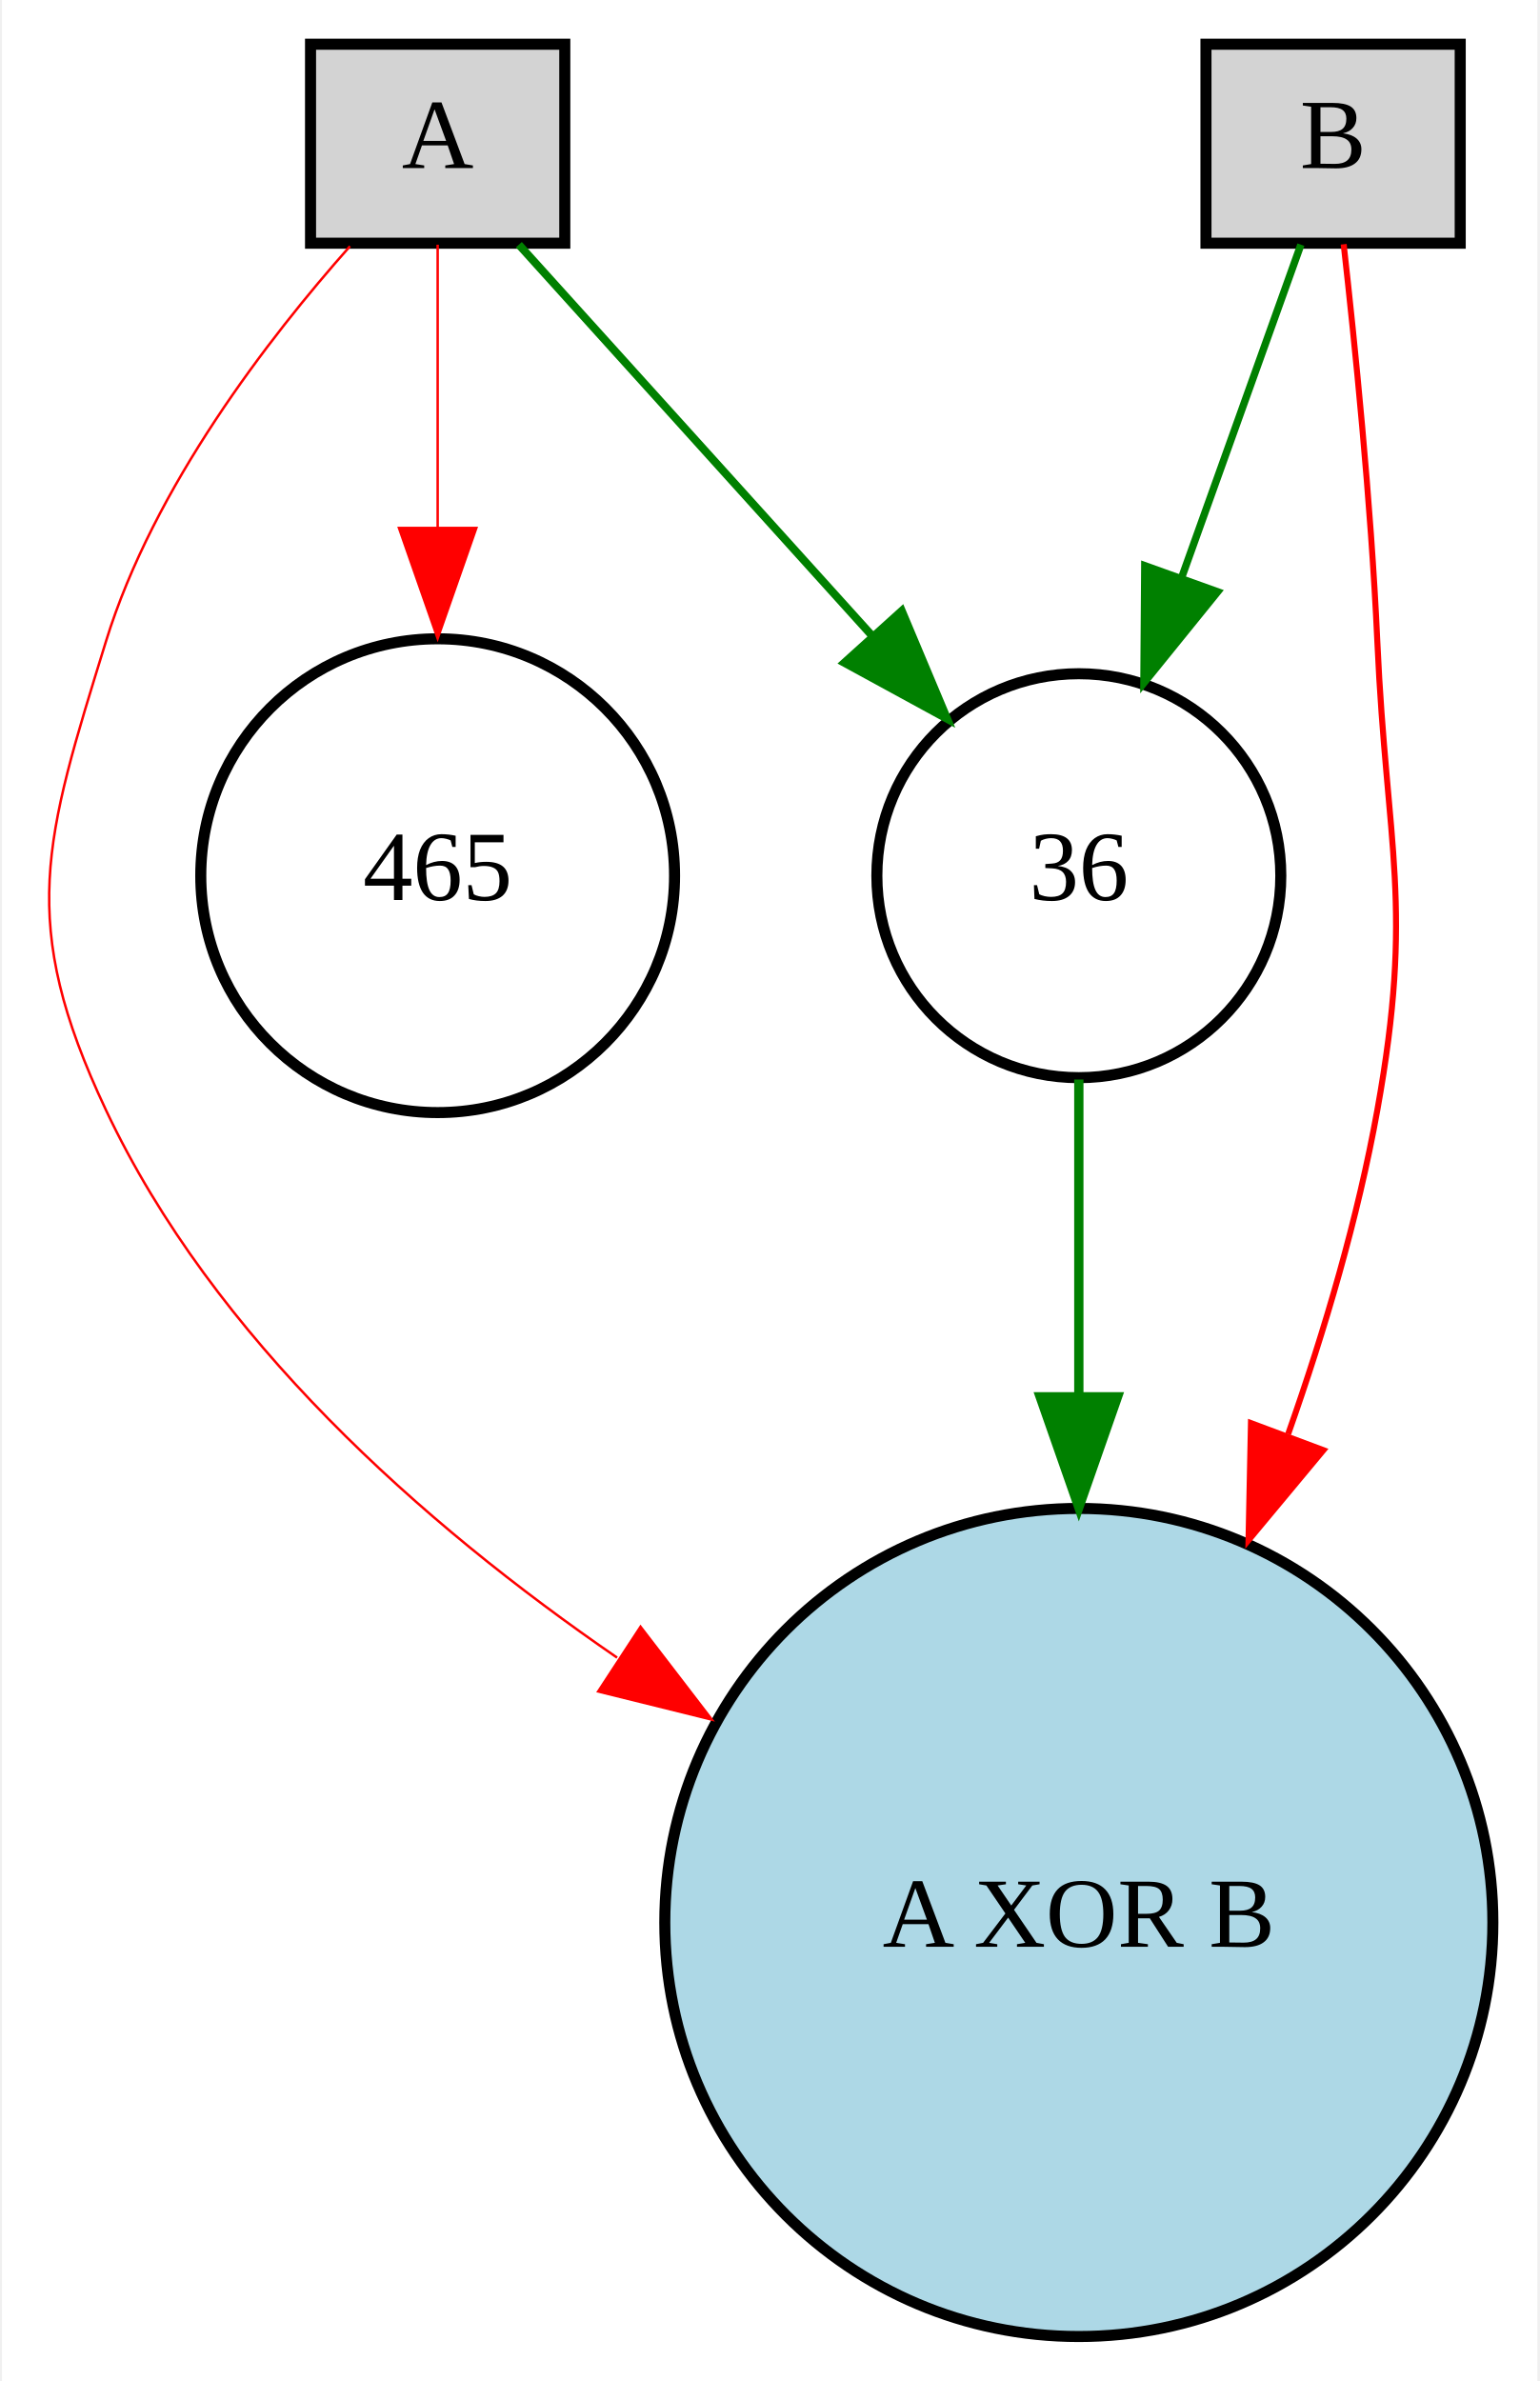
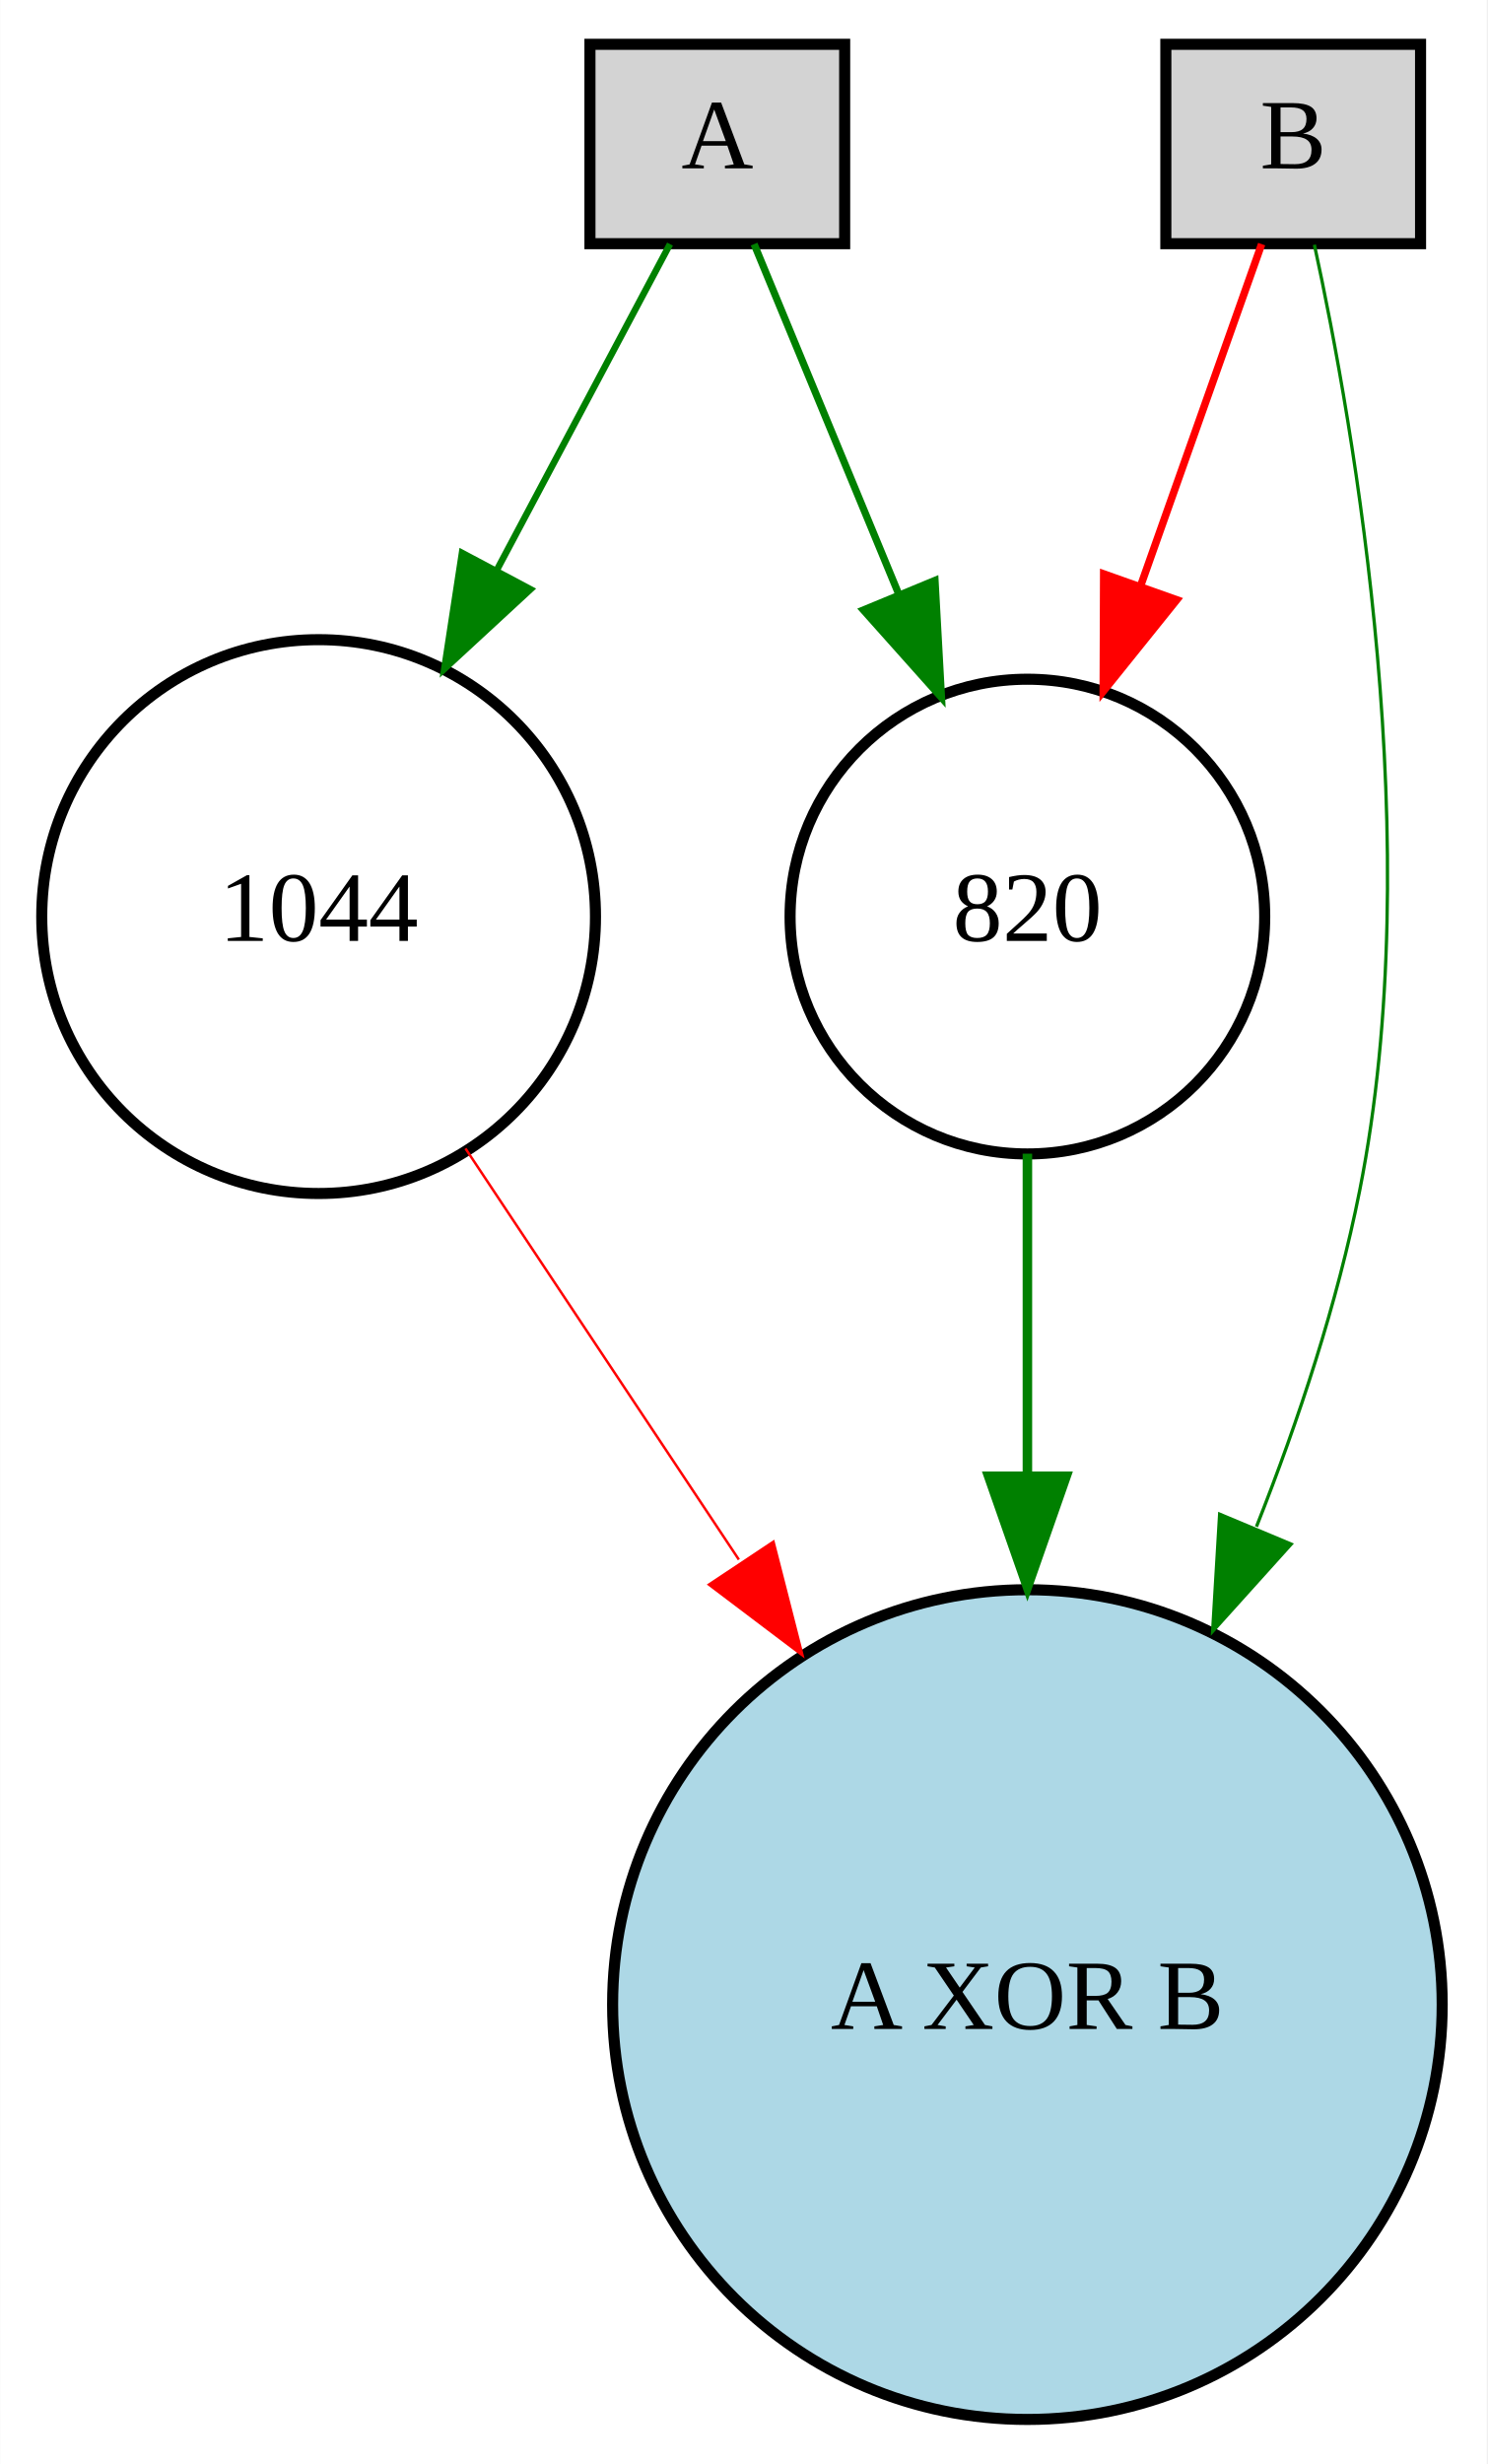
- <svg xmlns="http://www.w3.org/2000/svg" width="139pt" height="215pt" viewBox="0.00 0.00 138.89 215.38">
-   <g id="graph0" class="graph" transform="scale(1 1) rotate(0) translate(4 211.38)">
-     <polygon fill="white" stroke="none" points="-4,4 -4,-211.38 134.89,-211.38 134.89,4 -4,4" />
+ <svg xmlns="http://www.w3.org/2000/svg" width="134pt" height="222pt" viewBox="0.00 0.00 134.23 222.45">
+   <g id="graph0" class="graph" transform="scale(1 1) rotate(0) translate(4 218.451)">
+     <polygon fill="white" stroke="none" points="-4,4 -4,-218.451 130.225,-218.451 130.225,4 -4,4" />
    <g id="node1" class="node">
-       <polygon fill="lightgray" stroke="black" points="46.913,-207.38 23.913,-207.38 23.913,-189.38 46.913,-189.38 46.913,-207.38" />
-       <text text-anchor="middle" x="35.413" y="-196.18" font-family="Times New Roman,serif" font-size="9.00">A</text>
+       <polygon fill="lightgray" stroke="black" points="72.249,-214.451 49.249,-214.451 49.249,-196.451 72.249,-196.451 72.249,-214.451" />
+       <text text-anchor="middle" x="60.749" y="-203.251" font-family="Times New Roman,serif" font-size="9.00">A</text>
+     </g>
+     <g id="node4" class="node">
+       <ellipse fill="white" stroke="black" cx="88.749" cy="-135.702" rx="21.429" ry="21.429" />
+       <text text-anchor="middle" x="88.749" y="-133.502" font-family="Times New Roman,serif" font-size="9.00">820</text>
+     </g>
+     <g id="edge1" class="edge">
+       <path fill="none" stroke="green" stroke-width="0.655" d="M64.071,-196.413C67.307,-188.581 72.419,-176.214 77.153,-164.76" />
+       <polygon fill="green" stroke="green" stroke-width="0.655" points="80.405,-166.053 80.99,-155.474 73.936,-163.379 80.405,-166.053" />
+     </g>
+     <g id="node5" class="node">
+       <ellipse fill="white" stroke="black" cx="24.749" cy="-135.702" rx="25" ry="25" />
+       <text text-anchor="middle" x="24.749" y="-133.502" font-family="Times New Roman,serif" font-size="9.00">1044</text>
+     </g>
+     <g id="edge4" class="edge">
+       <path fill="none" stroke="green" stroke-width="0.595" d="M56.478,-196.413C52.578,-189.074 46.562,-177.752 40.812,-166.932" />
+       <polygon fill="green" stroke="green" stroke-width="0.595" points="43.881,-165.248 36.098,-158.06 37.699,-168.533 43.881,-165.248" />
+     </g>
+     <g id="node2" class="node">
+       <polygon fill="lightgray" stroke="black" points="124.249,-214.451 101.249,-214.451 101.249,-196.451 124.249,-196.451 124.249,-214.451" />
+       <text text-anchor="middle" x="112.749" y="-203.251" font-family="Times New Roman,serif" font-size="9.00">B</text>
    </g>
    <g id="node3" class="node">
-       <ellipse fill="lightblue" stroke="black" cx="93.413" cy="-37.477" rx="37.453" ry="37.453" />
-       <text text-anchor="middle" x="93.413" y="-35.277" font-family="Times New Roman,serif" font-size="9.00">A XOR B</text>
+       <ellipse fill="lightblue" stroke="black" cx="88.749" cy="-37.477" rx="37.453" ry="37.453" />
+       <text text-anchor="middle" x="88.749" y="-35.277" font-family="Times New Roman,serif" font-size="9.00">A XOR B</text>
    </g>
    <g id="edge6" class="edge">
-       <path fill="none" stroke="red" stroke-width="0.222" d="M27.483,-189.109C20.137,-180.827 9.719,-167.339 5.413,-153.38 -0.145,-135.361 -2.634,-128.006 5.413,-110.953 15.14,-90.341 33.923,-73.607 51.645,-61.434" />
-       <polygon fill="red" stroke="red" stroke-width="0.222" points="53.764,-64.23 60.216,-55.827 49.932,-58.372 53.764,-64.23" />
+       <path fill="none" stroke="green" stroke-width="0.296" d="M114.662,-196.354C118.215,-180.027 124.933,-142.063 118.749,-110.953 116.737,-100.836 113.29,-90.36 109.432,-80.624" />
+       <polygon fill="green" stroke="green" stroke-width="0.296" points="112.566,-79.047 105.475,-71.175 106.109,-81.751 112.566,-79.047" />
    </g>
-     <g id="node4" class="node">
-       <ellipse fill="white" stroke="black" cx="35.413" cy="-132.167" rx="21.429" ry="21.429" />
-       <text text-anchor="middle" x="35.413" y="-129.967" font-family="Times New Roman,serif" font-size="9.00">465</text>
+     <g id="edge3" class="edge">
+       <path fill="none" stroke="red" stroke-width="0.678" d="M109.901,-196.413C107.193,-188.768 102.954,-176.801 98.979,-165.581" />
+       <polygon fill="red" stroke="red" stroke-width="0.678" points="102.238,-164.298 95.6,-156.041 95.64,-166.636 102.238,-164.298" />
+     </g>
+     <g id="edge2" class="edge">
+       <path fill="none" stroke="green" stroke-width="0.859" d="M88.749,-114.295C88.749,-105.772 88.749,-95.488 88.749,-85.284" />
+       <polygon fill="green" stroke="green" stroke-width="0.859" points="92.249,-85.173 88.749,-75.173 85.249,-85.173 92.249,-85.173" />
    </g>
    <g id="edge5" class="edge">
-       <path fill="none" stroke="red" stroke-width="0.223" d="M35.413,-189.247C35.413,-182.704 35.413,-173.075 35.413,-163.636" />
-       <polygon fill="red" stroke="red" stroke-width="0.223" points="38.913,-163.622 35.413,-153.622 31.913,-163.622 38.913,-163.622" />
-     </g>
-     <g id="node5" class="node">
-       <ellipse fill="white" stroke="black" cx="93.413" cy="-132.167" rx="18.27" ry="18.27" />
-       <text text-anchor="middle" x="93.413" y="-129.967" font-family="Times New Roman,serif" font-size="9.00">36</text>
-     </g>
-     <g id="edge1" class="edge">
-       <path fill="none" stroke="green" stroke-width="0.723" d="M42.759,-189.247C50.761,-180.388 63.872,-165.872 74.751,-153.828" />
-       <polygon fill="green" stroke="green" stroke-width="0.723" points="77.395,-156.122 81.501,-146.355 72.201,-151.43 77.395,-156.122" />
-     </g>
-     <g id="node2" class="node">
-       <polygon fill="lightgray" stroke="black" points="127.913,-207.38 104.913,-207.38 104.913,-189.38 127.913,-189.38 127.913,-207.38" />
-       <text text-anchor="middle" x="116.413" y="-196.18" font-family="Times New Roman,serif" font-size="9.00">B</text>
-     </g>
-     <g id="edge4" class="edge">
-       <path fill="none" stroke="red" stroke-width="0.543" d="M117.371,-189.285C118.362,-180.47 119.843,-165.946 120.413,-153.38 121.268,-134.543 123.757,-129.511 120.413,-110.953 118.663,-101.244 115.694,-91.137 112.349,-81.661" />
-       <polygon fill="red" stroke="red" stroke-width="0.543" points="115.54,-80.202 108.762,-72.058 108.982,-82.651 115.54,-80.202" />
-     </g>
-     <g id="edge3" class="edge">
-       <path fill="none" stroke="green" stroke-width="0.668" d="M113.5,-189.247C110.779,-181.651 106.568,-169.894 102.703,-159.104" />
-       <polygon fill="green" stroke="green" stroke-width="0.668" points="105.971,-157.847 99.304,-149.613 99.381,-160.208 105.971,-157.847" />
-     </g>
-     <g id="edge2" class="edge">
-       <path fill="none" stroke="green" stroke-width="0.84" d="M93.413,-113.732C93.413,-105.551 93.413,-95.369 93.413,-85.165" />
-       <polygon fill="green" stroke="green" stroke-width="0.84" points="96.913,-85.027 93.413,-75.027 89.913,-85.027 96.913,-85.027" />
+       <path fill="none" stroke="red" stroke-width="0.224" d="M38.01,-114.764C45.149,-104.03 54.21,-90.406 62.694,-77.651" />
+       <polygon fill="red" stroke="red" stroke-width="0.224" points="65.82,-79.27 68.444,-69.006 59.992,-75.394 65.82,-79.27" />
    </g>
  </g>
</svg>
